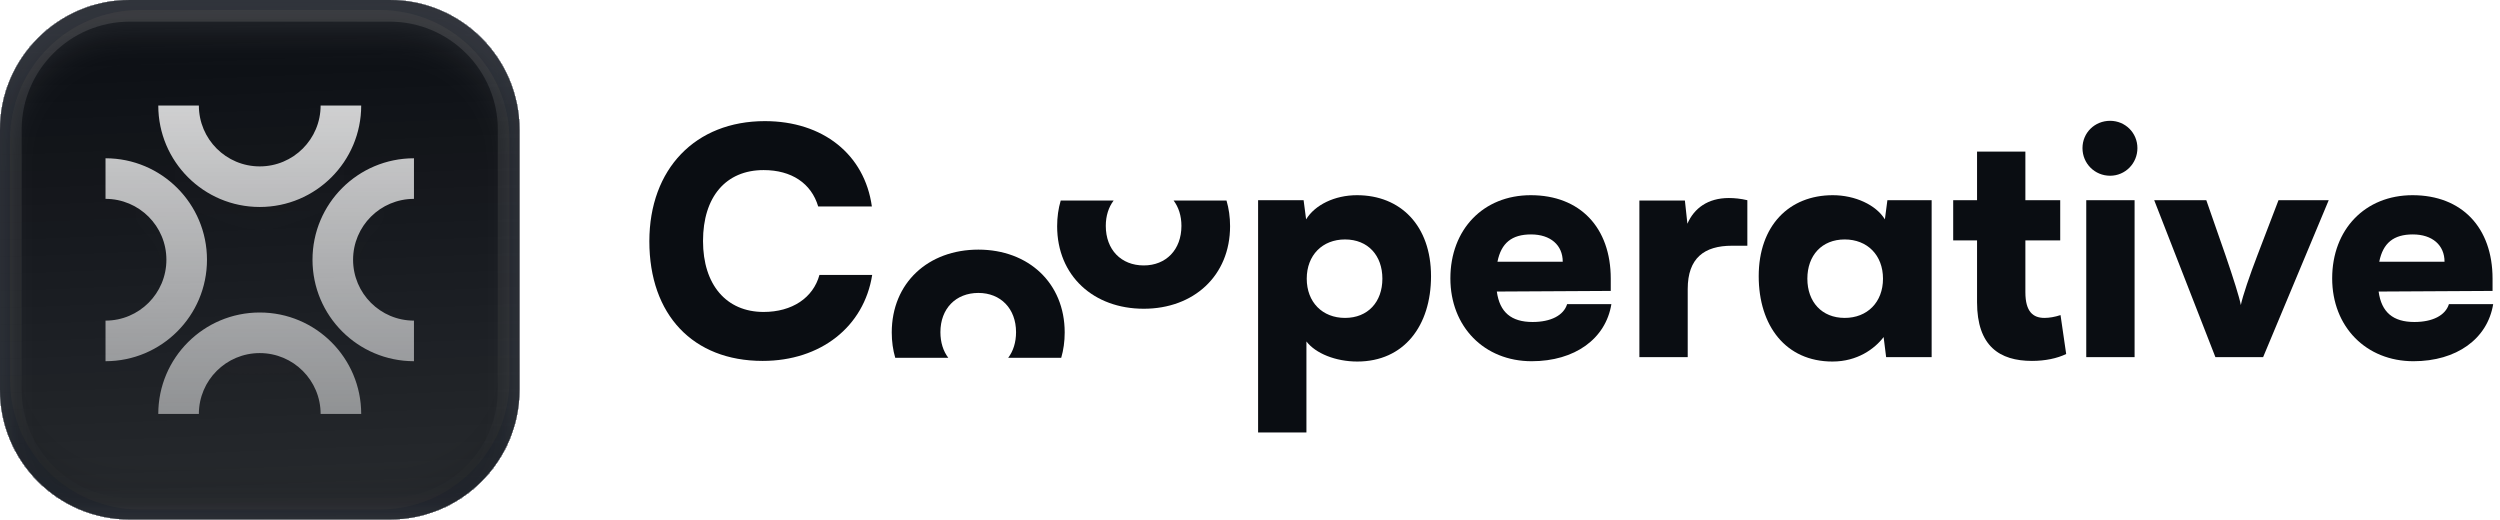
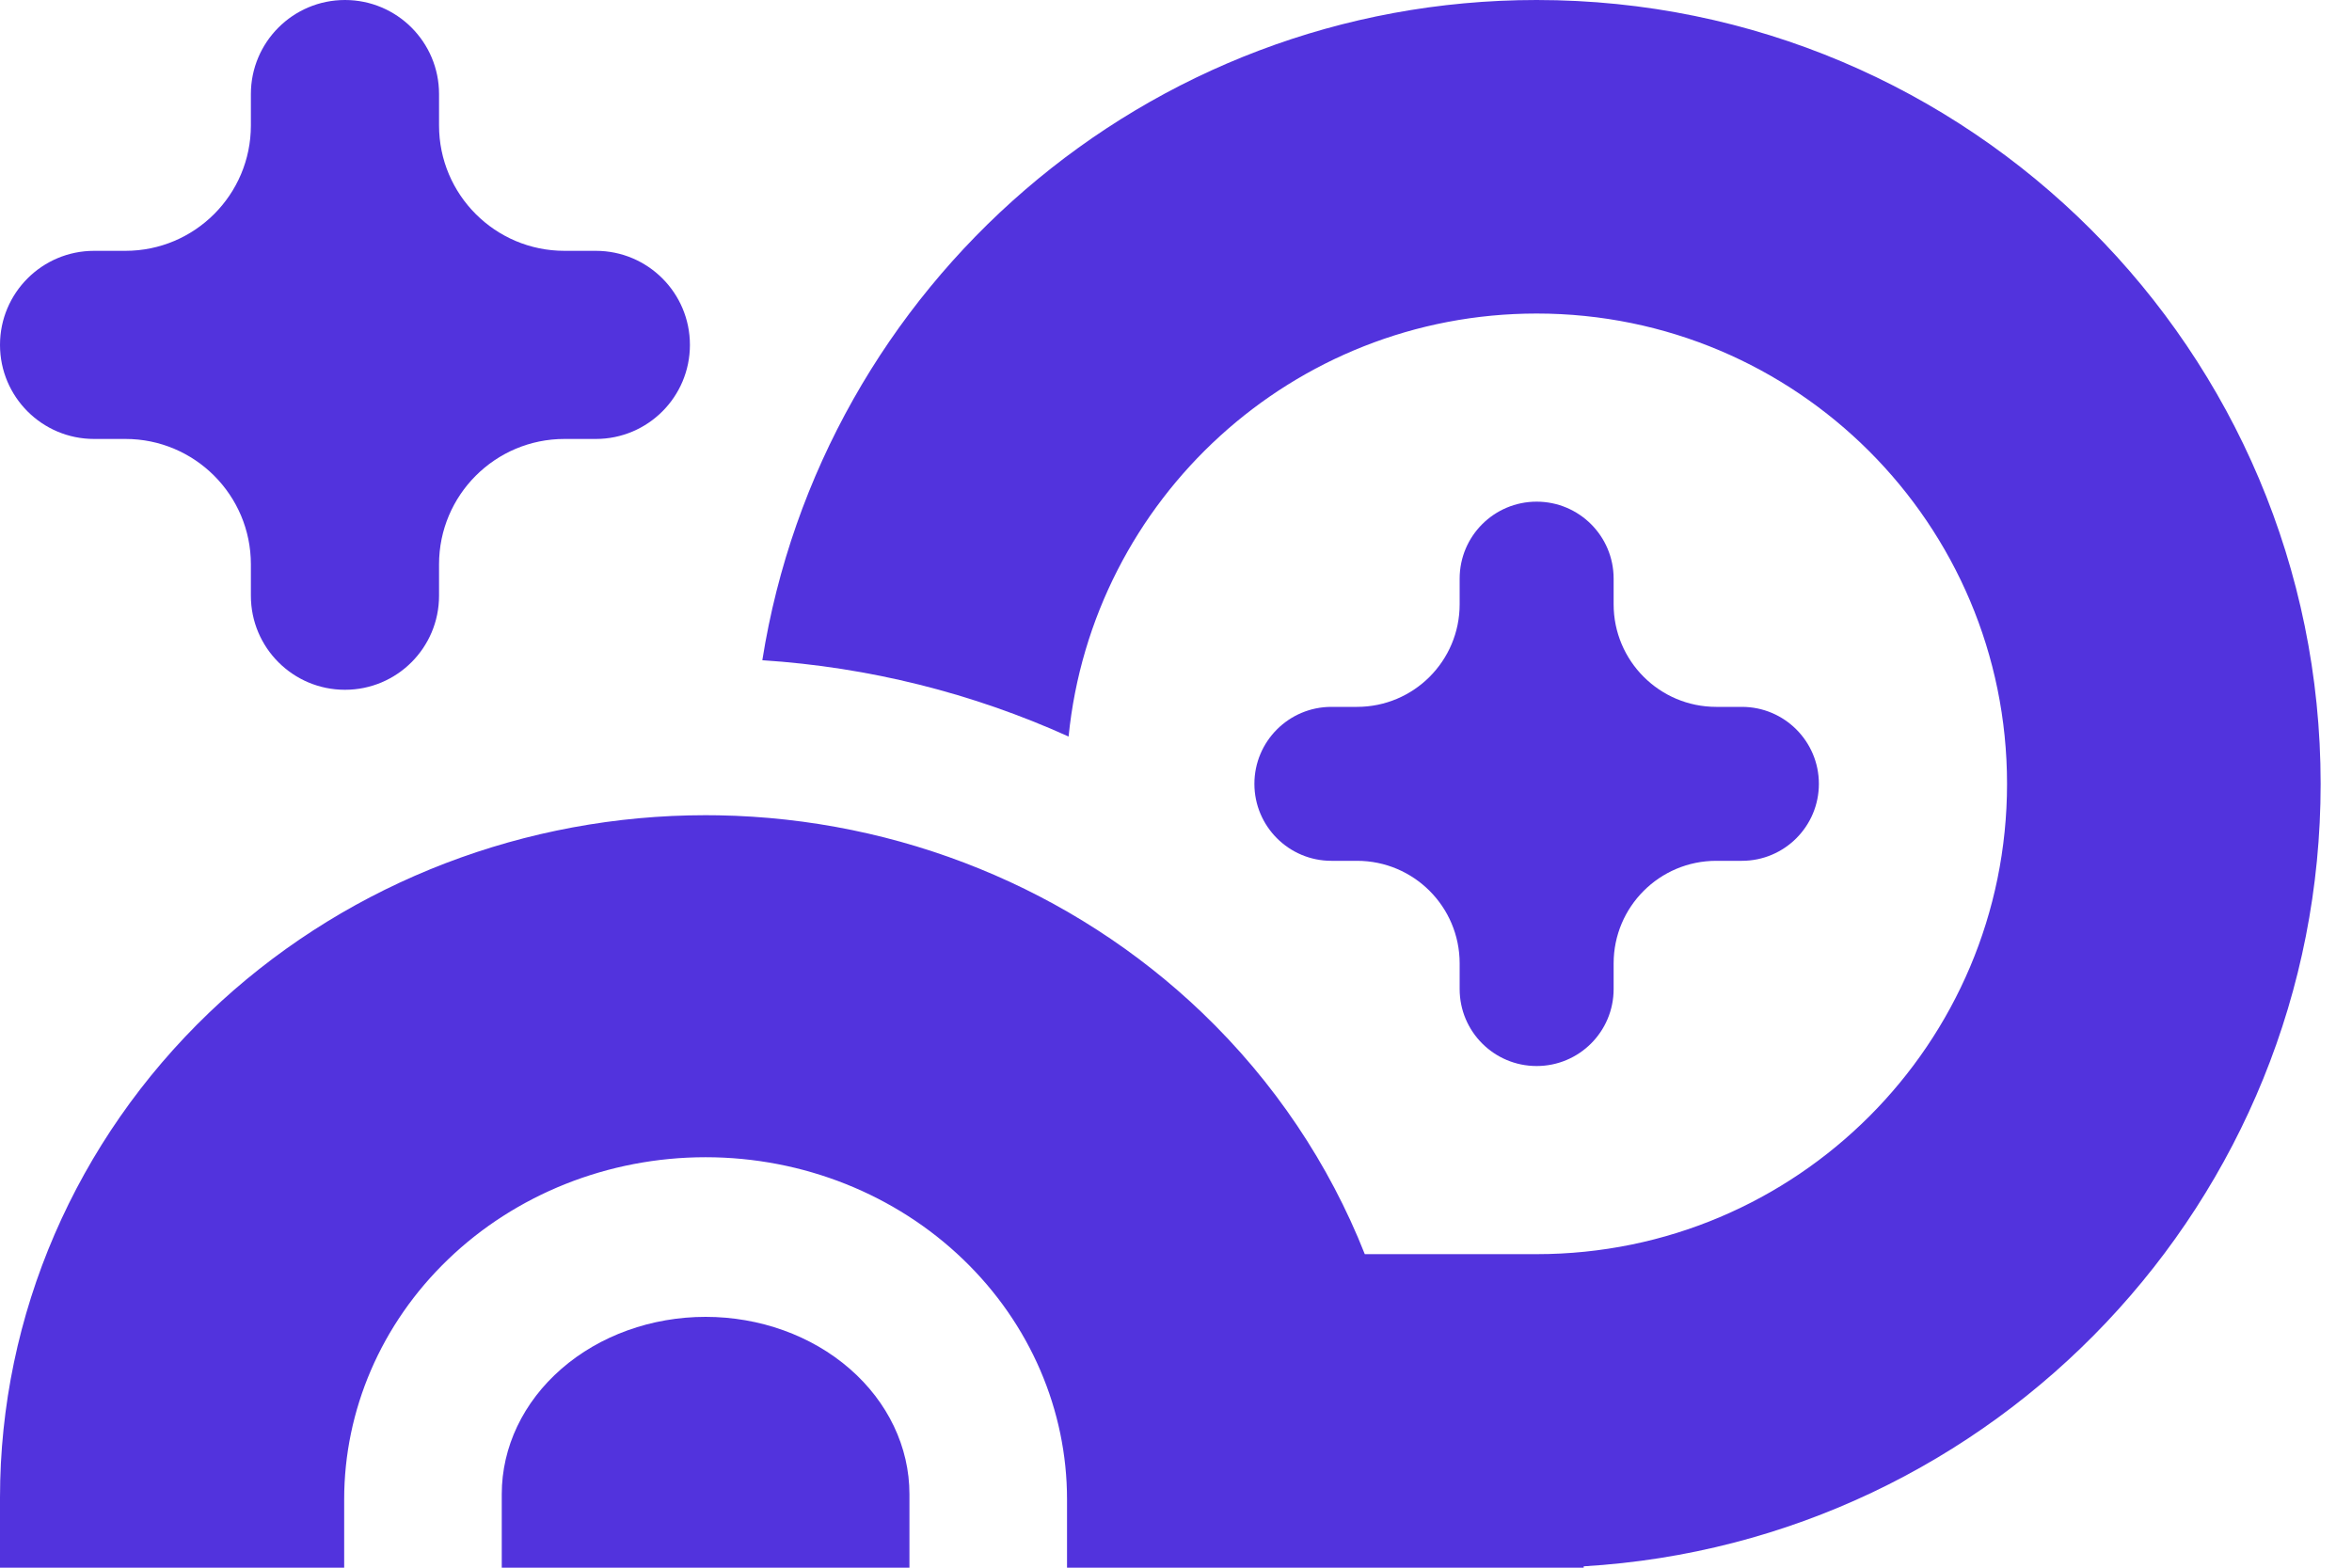
- <svg xmlns="http://www.w3.org/2000/svg" fill="none" height="48" viewBox="0 0 231 48" width="231">
-   <filter id="a" color-interpolation-filters="sRGB" filterUnits="userSpaceOnUse" height="54" width="48" x="0" y="-3">
-     <feFlood flood-opacity="0" result="BackgroundImageFix" />
-     <feBlend in="SourceGraphic" in2="BackgroundImageFix" mode="normal" result="shape" />
-     <feColorMatrix in="SourceAlpha" result="hardAlpha" type="matrix" values="0 0 0 0 0 0 0 0 0 0 0 0 0 0 0 0 0 0 127 0" />
-     <feOffset dy="-3" />
-     <feGaussianBlur stdDeviation="1.5" />
-     <feComposite in2="hardAlpha" k2="-1" k3="1" operator="arithmetic" />
-     <feColorMatrix type="matrix" values="0 0 0 0 0 0 0 0 0 0 0 0 0 0 0 0 0 0 0.1 0" />
-     <feBlend in2="shape" mode="normal" result="effect1_innerShadow_3046_38744" />
-     <feColorMatrix in="SourceAlpha" result="hardAlpha" type="matrix" values="0 0 0 0 0 0 0 0 0 0 0 0 0 0 0 0 0 0 127 0" />
-     <feOffset dy="3" />
-     <feGaussianBlur stdDeviation="1.5" />
-     <feComposite in2="hardAlpha" k2="-1" k3="1" operator="arithmetic" />
-     <feColorMatrix type="matrix" values="0 0 0 0 1 0 0 0 0 1 0 0 0 0 1 0 0 0 0.1 0" />
-     <feBlend in2="effect1_innerShadow_3046_38744" mode="normal" result="effect2_innerShadow_3046_38744" />
-     <feColorMatrix in="SourceAlpha" result="hardAlpha" type="matrix" values="0 0 0 0 0 0 0 0 0 0 0 0 0 0 0 0 0 0 127 0" />
-     <feMorphology in="SourceAlpha" operator="erode" radius="1" result="effect3_innerShadow_3046_38744" />
-     <feOffset />
-     <feComposite in2="hardAlpha" k2="-1" k3="1" operator="arithmetic" />
-     <feColorMatrix type="matrix" values="0 0 0 0 0.063 0 0 0 0 0.094 0 0 0 0 0.157 0 0 0 0.24 0" />
-     <feBlend in2="effect2_innerShadow_3046_38744" mode="normal" result="effect3_innerShadow_3046_38744" />
-   </filter>
-   <filter id="b" color-interpolation-filters="sRGB" filterUnits="userSpaceOnUse" height="42" width="34.5" x="6.75" y="5.25">
-     <feFlood flood-opacity="0" result="BackgroundImageFix" />
-     <feColorMatrix in="SourceAlpha" result="hardAlpha" type="matrix" values="0 0 0 0 0 0 0 0 0 0 0 0 0 0 0 0 0 0 127 0" />
-     <feMorphology in="SourceAlpha" operator="erode" radius="1.5" result="effect1_dropShadow_3046_38744" />
-     <feOffset dy="2.25" />
-     <feGaussianBlur stdDeviation="2.25" />
-     <feComposite in2="hardAlpha" operator="out" />
-     <feColorMatrix type="matrix" values="0 0 0 0 0.141 0 0 0 0 0.141 0 0 0 0 0.141 0 0 0 0.1 0" />
-     <feBlend in2="BackgroundImageFix" mode="normal" result="effect1_dropShadow_3046_38744" />
-     <feBlend in="SourceGraphic" in2="effect1_dropShadow_3046_38744" mode="normal" result="shape" />
-   </filter>
-   <linearGradient id="c" gradientUnits="userSpaceOnUse" x1="24" x2="26" y1="0" y2="48">
-     <stop offset="0" stop-color="#fff" stop-opacity="0" />
-     <stop offset="1" stop-color="#fff" stop-opacity=".12" />
-   </linearGradient>
-   <linearGradient id="d" gradientUnits="userSpaceOnUse" x1="24" x2="24" y1="9.75" y2="38.25">
-     <stop offset="0" stop-color="#fff" stop-opacity=".8" />
-     <stop offset="1" stop-color="#fff" stop-opacity=".5" />
-   </linearGradient>
-   <linearGradient id="e" gradientUnits="userSpaceOnUse" x1="24" x2="24" y1="0" y2="48">
-     <stop offset="0" stop-color="#fff" stop-opacity=".12" />
-     <stop offset="1" stop-color="#fff" stop-opacity="0" />
-   </linearGradient>
-   <clipPath id="f">
-     <rect height="48" rx="12" width="48" />
-   </clipPath>
-   <g filter="url(#a)">
-     <g clip-path="url(#f)">
-       <rect fill="#0A0D12" height="48" rx="12" width="48" />
-       <path d="m0 0h48v48h-48z" fill="url(#c)" />
-       <g filter="url(#b)">
-         <path clip-rule="evenodd" d="m24 15.375c-3.107 0-5.625-2.518-5.625-5.625h-3.75c0 5.178 4.197 9.375 9.375 9.375s9.375-4.197 9.375-9.375h-3.75c0 3.107-2.518 5.625-5.625 5.625zm-5.625 22.875c0-3.107 2.518-5.625 5.625-5.625s5.625 2.518 5.625 5.625h3.75c0-5.178-4.197-9.375-9.375-9.375s-9.375 4.197-9.375 9.375zm-3-14.25c0-3.107-2.518-5.625-5.625-5.625v-3.75c5.178 0 9.375 4.197 9.375 9.375s-4.197 9.375-9.375 9.375v-3.75c3.107 0 5.625-2.518 5.625-5.625zm17.25 0c0-3.107 2.518-5.625 5.625-5.625v-3.75c-5.178 0-9.375 4.197-9.375 9.375s4.197 9.375 9.375 9.375v-3.75c-3.107 0-5.625-2.518-5.625-5.625z" fill="url(#d)" fill-rule="evenodd" />
-       </g>
-     </g>
-     <rect height="46" rx="11" stroke="url(#e)" stroke-width="2" width="46" x="1" y="1" />
-   </g>
-   <g fill="#0A0D12">
-     <path d="m70.469 33.348c-6.438 0-10.469-4.263-10.469-11.049 0-6.699 4.263-11.107 10.672-11.107 5.365 0 9.222 3.074 9.889 7.888h-4.959c-.638-2.146-2.465-3.364-5.046-3.364-3.48 0-5.597 2.465-5.597 6.554 0 4.031 2.146 6.554 5.597 6.554 2.639 0 4.582-1.305 5.162-3.422h4.872c-.754 4.785-4.756 7.946-10.121 7.946z" />
-     <path d="m90.402 23.065c-4.64 0-8.004 3.074-8.004 7.656 0 .834.111 1.616.322 2.339h4.901c-.465-.613-.727-1.421-.727-2.368 0-2.175 1.421-3.625 3.509-3.625 2.059 0 3.48 1.45 3.48 3.625 0 .947-.262 1.755-.725 2.368h4.899c.21-.723.321-1.506.321-2.339 0-4.582-3.364-7.656-7.975-7.656z" />
-     <path d="m116.248 39.96v-21.46h4.205l.232 1.769c.812-1.334 2.639-2.233 4.698-2.233 4.031 0 6.844 2.813 6.844 7.482 0 4.582-2.494 7.888-6.815 7.888-2.001 0-3.857-.754-4.698-1.856v8.41zm4.495-14.21c0 2.175 1.45 3.625 3.538 3.625 2.117 0 3.451-1.479 3.451-3.625s-1.334-3.625-3.451-3.625c-2.088 0-3.538 1.45-3.538 3.625z" />
-     <path d="m141.526 33.377c-4.379 0-7.511-3.19-7.511-7.656 0-4.524 3.045-7.685 7.424-7.685 4.553 0 7.395 2.987 7.395 7.714v1.131l-10.527.058c.261 1.914 1.334 2.813 3.306 2.813 1.682 0 2.871-.609 3.19-1.653h4.089c-.522 3.219-3.393 5.278-7.366 5.278zm-.058-11.716c-1.769 0-2.755.783-3.103 2.523h6.032c0-1.537-1.131-2.523-2.929-2.523z" />
-     <path d="m161.455 18.5v4.205h-1.421c-2.552 0-4.089 1.131-4.089 4.002v6.293h-4.466v-14.471h4.205l.232 2.146c.609-1.421 1.885-2.378 3.828-2.378.522 0 1.102.058 1.711.203z" />
-     <path d="m174.395 18.5h4.089v14.5h-4.205l-.232-1.856c-.841 1.102-2.436 2.262-4.727 2.262-4.321 0-6.815-3.306-6.815-7.888 0-4.669 2.813-7.482 6.844-7.482 2.059 0 4.002.899 4.814 2.233zm-.406 7.25c0-2.175-1.45-3.625-3.538-3.625-2.117 0-3.451 1.479-3.451 3.625s1.334 3.625 3.451 3.625c2.088 0 3.538-1.45 3.538-3.625z" />
-     <path d="m190.393 29.114.522 3.596c-.841.406-1.943.638-3.161.638-2.987 0-5.075-1.363-5.075-5.423v-5.713h-2.204v-3.712h2.204v-4.495h4.466v4.495h3.219v3.712h-3.219v4.785c0 1.827.725 2.378 1.769 2.378.435 0 .957-.087 1.479-.261z" />
-     <path d="m194.974 16.238c-1.421 0-2.552-1.131-2.552-2.552s1.131-2.523 2.552-2.523c1.392 0 2.523 1.102 2.523 2.523s-1.131 2.552-2.523 2.552zm-2.204 16.762v-14.5h4.466v14.5z" />
-     <path d="m204.704 33-5.655-14.5h4.814l1.769 5.075c.725 2.117 1.305 3.944 1.421 4.611.174-.841.812-2.726 1.537-4.611l1.943-5.075h4.64l-6.061 14.5z" />
-     <path d="m223.004 33.377c-4.379 0-7.511-3.19-7.511-7.656 0-4.524 3.045-7.685 7.424-7.685 4.553 0 7.395 2.987 7.395 7.714v1.131l-10.527.058c.261 1.914 1.334 2.813 3.306 2.813 1.682 0 2.871-.609 3.19-1.653h4.089c-.522 3.219-3.393 5.278-7.366 5.278zm-.058-11.716c-1.769 0-2.755.783-3.103 2.523h6.032c0-1.537-1.131-2.523-2.929-2.523z" />
-     <path d="m98.01 18.53c-.216.733-.33 1.526-.33 2.371 0 4.582 3.364 7.627 8.004 7.627 4.611 0 7.975-3.045 7.975-7.627 0-.845-.114-1.638-.33-2.371h-4.888c.461.609.723 1.409.723 2.342 0 2.204-1.421 3.654-3.48 3.654-2.088 0-3.509-1.45-3.509-3.654 0-.933.262-1.733.725-2.342z" />
+ <svg xmlns="http://www.w3.org/2000/svg" width="60" height="40" viewBox="0 0 60 40" fill="none" id="Logo">
+   <g id="logomark">
+     <path d="M39.2 32C45.828 32 51.2 26.627 51.2 20C51.2 13.373 45.828 8 39.2 8C32.98 8 27.866 12.732 27.26 18.793C24.808 17.684 22.16 17.021 19.447 16.846C20.959 7.299 29.227 0 39.2 0C50.246 0 59.2 8.954 59.2 20C59.2 30.643 50.887 39.344 40.4 39.965V40H27.22V38.255C27.22 35.987 26.284 33.782 24.57 32.134C22.852 30.48 20.491 29.527 18 29.527C15.509 29.527 13.148 30.48 11.43 32.134C9.716 33.782 8.78 35.987 8.78 38.255V40H0V38.212C0 33.537 1.94 29.091 5.333 25.84C8.618 22.693 13.005 20.91 17.571 20.805C17.714 20.802 17.857 20.8 18 20.8C18.111 20.8 18.221 20.801 18.332 20.803C22.933 20.885 27.359 22.671 30.667 25.84C32.499 27.595 33.908 29.7 34.816 32H39.2Z" fill="#5233DD" />
+     <path d="M21.677 34.925C22.652 35.773 23.2 36.923 23.2 38.122V40H12.8V38.122C12.8 36.923 13.348 35.773 14.323 34.925C15.298 34.076 16.621 33.6 18 33.6C19.379 33.6 20.702 34.076 21.677 34.925Z" fill="#5233DD" />
+     <path d="M43.782 18.036C42.336 18.036 41.164 16.864 41.164 15.418V14.764C41.164 13.679 40.285 12.8 39.2 12.8C38.115 12.8 37.236 13.679 37.236 14.764V15.418C37.236 16.864 36.064 18.036 34.618 18.036H33.964C32.879 18.036 32 18.916 32 20C32 21.084 32.879 21.964 33.964 21.964H34.618C36.064 21.964 37.236 23.136 37.236 24.582V25.236C37.236 26.321 38.115 27.2 39.2 27.2C40.285 27.2 41.164 26.321 41.164 25.236V24.582C41.164 23.136 42.336 21.964 43.782 21.964H44.436C45.521 21.964 46.4 21.084 46.4 20C46.4 18.916 45.521 18.036 44.436 18.036H43.782Z" fill="#5233DD" />
+     <path d="M11.2 3.2C11.2 4.967 12.633 6.4 14.4 6.4H15.2C16.526 6.4 17.6 7.475 17.6 8.8C17.6 10.126 16.526 11.2 15.2 11.2H14.4C12.633 11.2 11.2 12.633 11.2 14.4V15.2C11.2 16.526 10.126 17.6 8.8 17.6C7.475 17.6 6.4 16.526 6.4 15.2V14.4C6.4 12.633 4.967 11.2 3.2 11.2H2.4C1.075 11.2 0 10.126 0 8.8C0 7.475 1.075 6.4 2.4 6.4H3.2C4.967 6.4 6.4 4.967 6.4 3.2V2.4C6.4 1.075 7.475 0 8.8 0C10.126 0 11.2 1.075 11.2 2.4V3.2Z" fill="#5233DD" />
  </g>
</svg>
